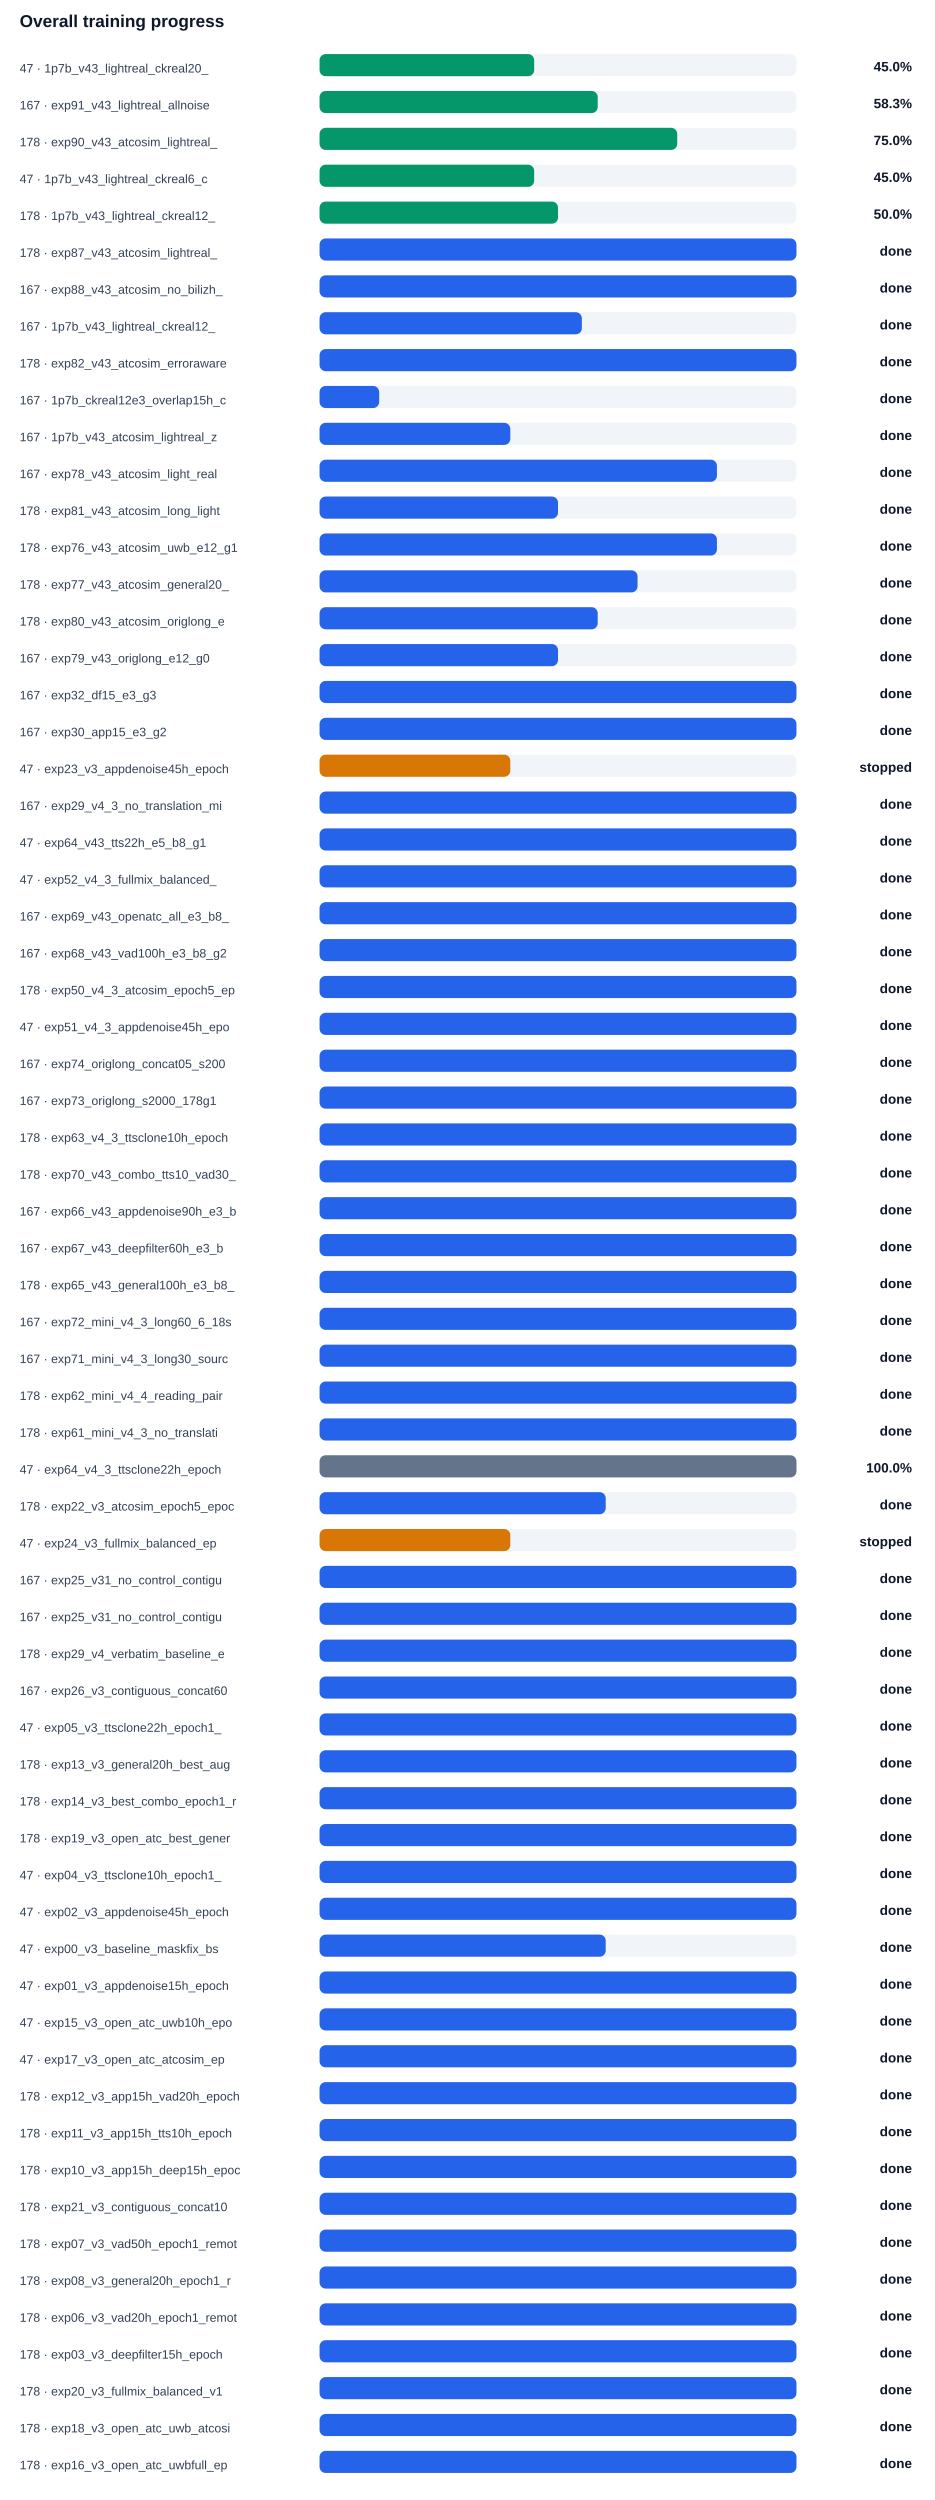
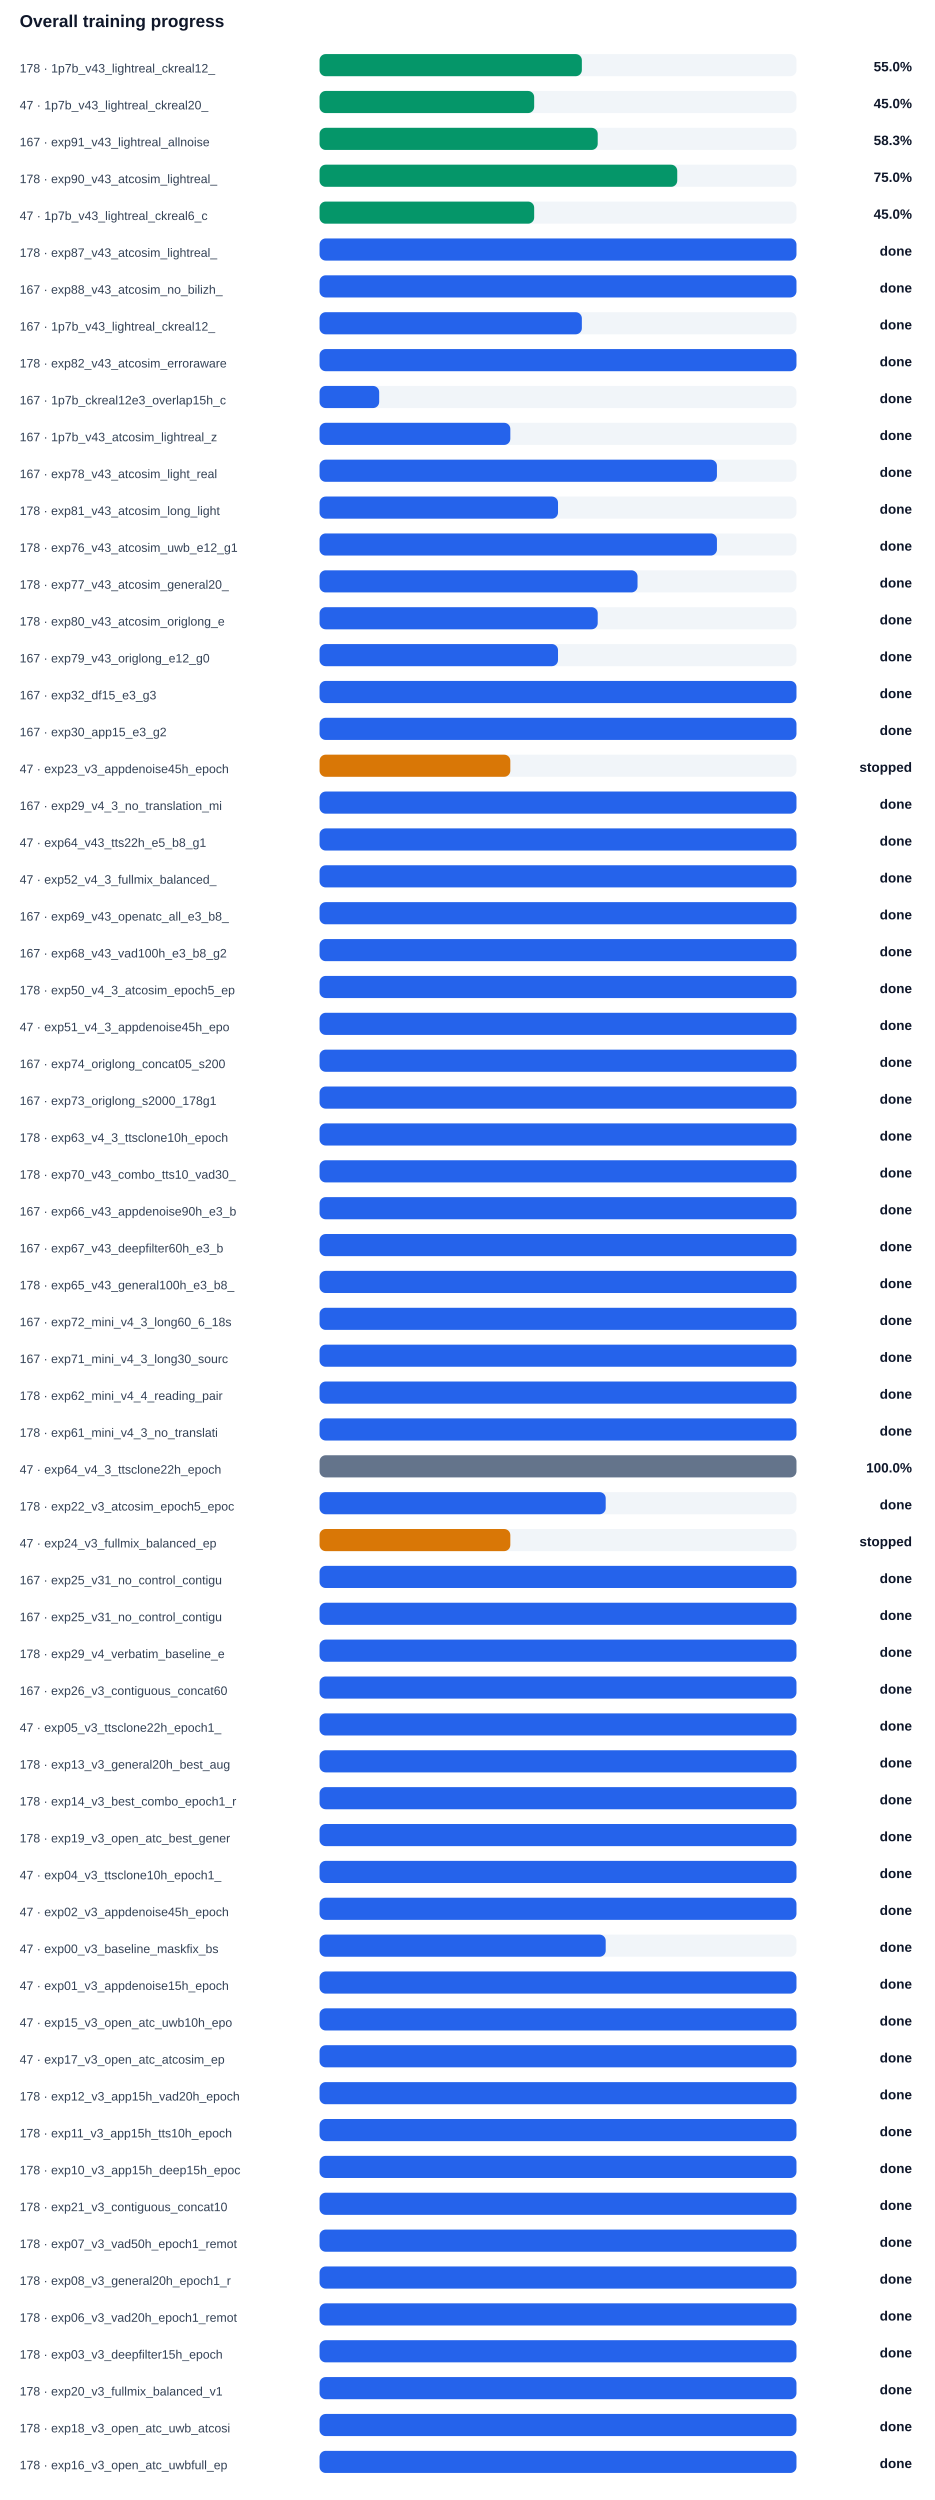
<svg xmlns="http://www.w3.org/2000/svg" width="100%" viewBox="0 0 760 2034" style="max-width:760px;background:#ffffff;border:1px solid #e5e7eb;border-radius:10px;">
  <text x="16.0" y="22.0" font-size="14" fill="#0f172a" text-anchor="start" font-family="Arial, sans-serif" font-weight="700">Overall training progress</text>
-   <text x="16.0" y="59.0" font-size="10" fill="#334155" text-anchor="start" font-family="Arial, sans-serif" font-weight="400">47 · 1p7b_v43_lightreal_ckreal20_</text>
+   <text x="16.0" y="59.0" font-size="10" fill="#334155" text-anchor="start" font-family="Arial, sans-serif" font-weight="400">178 · 1p7b_v43_lightreal_ckreal12_</text>
  <rect x="260" y="44" width="388" height="18" rx="5" fill="#f1f5f9" />
-   <rect x="260" y="44" width="174.6" height="18" rx="5" fill="#059669" />
-   <text x="742.0" y="58.0" font-size="11" fill="#0f172a" text-anchor="end" font-family="Arial, sans-serif" font-weight="700">45.0%</text>
-   <text x="16.0" y="89.0" font-size="10" fill="#334155" text-anchor="start" font-family="Arial, sans-serif" font-weight="400">167 · exp91_v43_lightreal_allnoise</text>
+   <rect x="260" y="44" width="213.4" height="18" rx="5" fill="#059669" />
+   <text x="742.0" y="58.0" font-size="11" fill="#0f172a" text-anchor="end" font-family="Arial, sans-serif" font-weight="700">55.0%</text>
+   <text x="16.0" y="89.0" font-size="10" fill="#334155" text-anchor="start" font-family="Arial, sans-serif" font-weight="400">47 · 1p7b_v43_lightreal_ckreal20_</text>
  <rect x="260" y="74" width="388" height="18" rx="5" fill="#f1f5f9" />
-   <rect x="260" y="74" width="226.3" height="18" rx="5" fill="#059669" />
-   <text x="742.0" y="88.0" font-size="11" fill="#0f172a" text-anchor="end" font-family="Arial, sans-serif" font-weight="700">58.3%</text>
-   <text x="16.0" y="119.0" font-size="10" fill="#334155" text-anchor="start" font-family="Arial, sans-serif" font-weight="400">178 · exp90_v43_atcosim_lightreal_</text>
+   <rect x="260" y="74" width="174.6" height="18" rx="5" fill="#059669" />
+   <text x="742.0" y="88.0" font-size="11" fill="#0f172a" text-anchor="end" font-family="Arial, sans-serif" font-weight="700">45.0%</text>
+   <text x="16.0" y="119.0" font-size="10" fill="#334155" text-anchor="start" font-family="Arial, sans-serif" font-weight="400">167 · exp91_v43_lightreal_allnoise</text>
  <rect x="260" y="104" width="388" height="18" rx="5" fill="#f1f5f9" />
-   <rect x="260" y="104" width="291.0" height="18" rx="5" fill="#059669" />
-   <text x="742.0" y="118.0" font-size="11" fill="#0f172a" text-anchor="end" font-family="Arial, sans-serif" font-weight="700">75.0%</text>
-   <text x="16.0" y="149.0" font-size="10" fill="#334155" text-anchor="start" font-family="Arial, sans-serif" font-weight="400">47 · 1p7b_v43_lightreal_ckreal6_c</text>
+   <rect x="260" y="104" width="226.3" height="18" rx="5" fill="#059669" />
+   <text x="742.0" y="118.0" font-size="11" fill="#0f172a" text-anchor="end" font-family="Arial, sans-serif" font-weight="700">58.3%</text>
+   <text x="16.0" y="149.0" font-size="10" fill="#334155" text-anchor="start" font-family="Arial, sans-serif" font-weight="400">178 · exp90_v43_atcosim_lightreal_</text>
  <rect x="260" y="134" width="388" height="18" rx="5" fill="#f1f5f9" />
-   <rect x="260" y="134" width="174.6" height="18" rx="5" fill="#059669" />
-   <text x="742.0" y="148.0" font-size="11" fill="#0f172a" text-anchor="end" font-family="Arial, sans-serif" font-weight="700">45.0%</text>
-   <text x="16.0" y="179.0" font-size="10" fill="#334155" text-anchor="start" font-family="Arial, sans-serif" font-weight="400">178 · 1p7b_v43_lightreal_ckreal12_</text>
+   <rect x="260" y="134" width="291.0" height="18" rx="5" fill="#059669" />
+   <text x="742.0" y="148.0" font-size="11" fill="#0f172a" text-anchor="end" font-family="Arial, sans-serif" font-weight="700">75.0%</text>
+   <text x="16.0" y="179.0" font-size="10" fill="#334155" text-anchor="start" font-family="Arial, sans-serif" font-weight="400">47 · 1p7b_v43_lightreal_ckreal6_c</text>
  <rect x="260" y="164" width="388" height="18" rx="5" fill="#f1f5f9" />
-   <rect x="260" y="164" width="194.0" height="18" rx="5" fill="#059669" />
-   <text x="742.0" y="178.0" font-size="11" fill="#0f172a" text-anchor="end" font-family="Arial, sans-serif" font-weight="700">50.0%</text>
+   <rect x="260" y="164" width="174.6" height="18" rx="5" fill="#059669" />
+   <text x="742.0" y="178.0" font-size="11" fill="#0f172a" text-anchor="end" font-family="Arial, sans-serif" font-weight="700">45.0%</text>
  <text x="16.0" y="209.0" font-size="10" fill="#334155" text-anchor="start" font-family="Arial, sans-serif" font-weight="400">178 · exp87_v43_atcosim_lightreal_</text>
  <rect x="260" y="194" width="388" height="18" rx="5" fill="#f1f5f9" />
  <rect x="260" y="194" width="388.0" height="18" rx="5" fill="#2563eb" />
  <text x="742.0" y="208.0" font-size="11" fill="#0f172a" text-anchor="end" font-family="Arial, sans-serif" font-weight="700">done</text>
  <text x="16.0" y="239.0" font-size="10" fill="#334155" text-anchor="start" font-family="Arial, sans-serif" font-weight="400">167 · exp88_v43_atcosim_no_bilizh_</text>
  <rect x="260" y="224" width="388" height="18" rx="5" fill="#f1f5f9" />
  <rect x="260" y="224" width="388.0" height="18" rx="5" fill="#2563eb" />
  <text x="742.0" y="238.0" font-size="11" fill="#0f172a" text-anchor="end" font-family="Arial, sans-serif" font-weight="700">done</text>
  <text x="16.0" y="269.0" font-size="10" fill="#334155" text-anchor="start" font-family="Arial, sans-serif" font-weight="400">167 · 1p7b_v43_lightreal_ckreal12_</text>
  <rect x="260" y="254" width="388" height="18" rx="5" fill="#f1f5f9" />
  <rect x="260" y="254" width="213.4" height="18" rx="5" fill="#2563eb" />
  <text x="742.0" y="268.0" font-size="11" fill="#0f172a" text-anchor="end" font-family="Arial, sans-serif" font-weight="700">done</text>
  <text x="16.0" y="299.0" font-size="10" fill="#334155" text-anchor="start" font-family="Arial, sans-serif" font-weight="400">178 · exp82_v43_atcosim_erroraware</text>
  <rect x="260" y="284" width="388" height="18" rx="5" fill="#f1f5f9" />
  <rect x="260" y="284" width="388.0" height="18" rx="5" fill="#2563eb" />
  <text x="742.0" y="298.0" font-size="11" fill="#0f172a" text-anchor="end" font-family="Arial, sans-serif" font-weight="700">done</text>
  <text x="16.0" y="329.0" font-size="10" fill="#334155" text-anchor="start" font-family="Arial, sans-serif" font-weight="400">167 · 1p7b_ckreal12e3_overlap15h_c</text>
  <rect x="260" y="314" width="388" height="18" rx="5" fill="#f1f5f9" />
  <rect x="260" y="314" width="48.5" height="18" rx="5" fill="#2563eb" />
  <text x="742.0" y="328.0" font-size="11" fill="#0f172a" text-anchor="end" font-family="Arial, sans-serif" font-weight="700">done</text>
  <text x="16.0" y="359.0" font-size="10" fill="#334155" text-anchor="start" font-family="Arial, sans-serif" font-weight="400">167 · 1p7b_v43_atcosim_lightreal_z</text>
  <rect x="260" y="344" width="388" height="18" rx="5" fill="#f1f5f9" />
  <rect x="260" y="344" width="155.2" height="18" rx="5" fill="#2563eb" />
  <text x="742.0" y="358.0" font-size="11" fill="#0f172a" text-anchor="end" font-family="Arial, sans-serif" font-weight="700">done</text>
  <text x="16.0" y="389.0" font-size="10" fill="#334155" text-anchor="start" font-family="Arial, sans-serif" font-weight="400">167 · exp78_v43_atcosim_light_real</text>
  <rect x="260" y="374" width="388" height="18" rx="5" fill="#f1f5f9" />
  <rect x="260" y="374" width="323.3" height="18" rx="5" fill="#2563eb" />
  <text x="742.0" y="388.0" font-size="11" fill="#0f172a" text-anchor="end" font-family="Arial, sans-serif" font-weight="700">done</text>
  <text x="16.0" y="419.0" font-size="10" fill="#334155" text-anchor="start" font-family="Arial, sans-serif" font-weight="400">178 · exp81_v43_atcosim_long_light</text>
  <rect x="260" y="404" width="388" height="18" rx="5" fill="#f1f5f9" />
  <rect x="260" y="404" width="194.0" height="18" rx="5" fill="#2563eb" />
  <text x="742.0" y="418.0" font-size="11" fill="#0f172a" text-anchor="end" font-family="Arial, sans-serif" font-weight="700">done</text>
  <text x="16.0" y="449.0" font-size="10" fill="#334155" text-anchor="start" font-family="Arial, sans-serif" font-weight="400">178 · exp76_v43_atcosim_uwb_e12_g1</text>
  <rect x="260" y="434" width="388" height="18" rx="5" fill="#f1f5f9" />
  <rect x="260" y="434" width="323.3" height="18" rx="5" fill="#2563eb" />
  <text x="742.0" y="448.0" font-size="11" fill="#0f172a" text-anchor="end" font-family="Arial, sans-serif" font-weight="700">done</text>
  <text x="16.0" y="479.0" font-size="10" fill="#334155" text-anchor="start" font-family="Arial, sans-serif" font-weight="400">178 · exp77_v43_atcosim_general20_</text>
  <rect x="260" y="464" width="388" height="18" rx="5" fill="#f1f5f9" />
  <rect x="260" y="464" width="258.7" height="18" rx="5" fill="#2563eb" />
  <text x="742.0" y="478.0" font-size="11" fill="#0f172a" text-anchor="end" font-family="Arial, sans-serif" font-weight="700">done</text>
  <text x="16.0" y="509.0" font-size="10" fill="#334155" text-anchor="start" font-family="Arial, sans-serif" font-weight="400">178 · exp80_v43_atcosim_origlong_e</text>
  <rect x="260" y="494" width="388" height="18" rx="5" fill="#f1f5f9" />
  <rect x="260" y="494" width="226.3" height="18" rx="5" fill="#2563eb" />
  <text x="742.0" y="508.0" font-size="11" fill="#0f172a" text-anchor="end" font-family="Arial, sans-serif" font-weight="700">done</text>
  <text x="16.0" y="539.0" font-size="10" fill="#334155" text-anchor="start" font-family="Arial, sans-serif" font-weight="400">167 · exp79_v43_origlong_e12_g0</text>
  <rect x="260" y="524" width="388" height="18" rx="5" fill="#f1f5f9" />
  <rect x="260" y="524" width="194.0" height="18" rx="5" fill="#2563eb" />
  <text x="742.0" y="538.0" font-size="11" fill="#0f172a" text-anchor="end" font-family="Arial, sans-serif" font-weight="700">done</text>
  <text x="16.0" y="569.0" font-size="10" fill="#334155" text-anchor="start" font-family="Arial, sans-serif" font-weight="400">167 · exp32_df15_e3_g3</text>
  <rect x="260" y="554" width="388" height="18" rx="5" fill="#f1f5f9" />
  <rect x="260" y="554" width="388.0" height="18" rx="5" fill="#2563eb" />
  <text x="742.0" y="568.0" font-size="11" fill="#0f172a" text-anchor="end" font-family="Arial, sans-serif" font-weight="700">done</text>
  <text x="16.0" y="599.0" font-size="10" fill="#334155" text-anchor="start" font-family="Arial, sans-serif" font-weight="400">167 · exp30_app15_e3_g2</text>
  <rect x="260" y="584" width="388" height="18" rx="5" fill="#f1f5f9" />
  <rect x="260" y="584" width="388.0" height="18" rx="5" fill="#2563eb" />
  <text x="742.0" y="598.0" font-size="11" fill="#0f172a" text-anchor="end" font-family="Arial, sans-serif" font-weight="700">done</text>
  <text x="16.0" y="629.0" font-size="10" fill="#334155" text-anchor="start" font-family="Arial, sans-serif" font-weight="400">47 · exp23_v3_appdenoise45h_epoch</text>
  <rect x="260" y="614" width="388" height="18" rx="5" fill="#f1f5f9" />
  <rect x="260" y="614" width="155.2" height="18" rx="5" fill="#d97706" />
  <text x="742.0" y="628.0" font-size="11" fill="#0f172a" text-anchor="end" font-family="Arial, sans-serif" font-weight="700">stopped</text>
  <text x="16.0" y="659.0" font-size="10" fill="#334155" text-anchor="start" font-family="Arial, sans-serif" font-weight="400">167 · exp29_v4_3_no_translation_mi</text>
  <rect x="260" y="644" width="388" height="18" rx="5" fill="#f1f5f9" />
  <rect x="260" y="644" width="388.0" height="18" rx="5" fill="#2563eb" />
  <text x="742.0" y="658.0" font-size="11" fill="#0f172a" text-anchor="end" font-family="Arial, sans-serif" font-weight="700">done</text>
  <text x="16.0" y="689.0" font-size="10" fill="#334155" text-anchor="start" font-family="Arial, sans-serif" font-weight="400">47 · exp64_v43_tts22h_e5_b8_g1</text>
  <rect x="260" y="674" width="388" height="18" rx="5" fill="#f1f5f9" />
  <rect x="260" y="674" width="388.0" height="18" rx="5" fill="#2563eb" />
  <text x="742.0" y="688.0" font-size="11" fill="#0f172a" text-anchor="end" font-family="Arial, sans-serif" font-weight="700">done</text>
  <text x="16.0" y="719.0" font-size="10" fill="#334155" text-anchor="start" font-family="Arial, sans-serif" font-weight="400">47 · exp52_v4_3_fullmix_balanced_</text>
  <rect x="260" y="704" width="388" height="18" rx="5" fill="#f1f5f9" />
  <rect x="260" y="704" width="388.0" height="18" rx="5" fill="#2563eb" />
  <text x="742.0" y="718.0" font-size="11" fill="#0f172a" text-anchor="end" font-family="Arial, sans-serif" font-weight="700">done</text>
  <text x="16.0" y="749.0" font-size="10" fill="#334155" text-anchor="start" font-family="Arial, sans-serif" font-weight="400">167 · exp69_v43_openatc_all_e3_b8_</text>
  <rect x="260" y="734" width="388" height="18" rx="5" fill="#f1f5f9" />
  <rect x="260" y="734" width="388.0" height="18" rx="5" fill="#2563eb" />
  <text x="742.0" y="748.0" font-size="11" fill="#0f172a" text-anchor="end" font-family="Arial, sans-serif" font-weight="700">done</text>
  <text x="16.0" y="779.0" font-size="10" fill="#334155" text-anchor="start" font-family="Arial, sans-serif" font-weight="400">167 · exp68_v43_vad100h_e3_b8_g2</text>
  <rect x="260" y="764" width="388" height="18" rx="5" fill="#f1f5f9" />
  <rect x="260" y="764" width="388.0" height="18" rx="5" fill="#2563eb" />
  <text x="742.0" y="778.0" font-size="11" fill="#0f172a" text-anchor="end" font-family="Arial, sans-serif" font-weight="700">done</text>
  <text x="16.0" y="809.0" font-size="10" fill="#334155" text-anchor="start" font-family="Arial, sans-serif" font-weight="400">178 · exp50_v4_3_atcosim_epoch5_ep</text>
  <rect x="260" y="794" width="388" height="18" rx="5" fill="#f1f5f9" />
  <rect x="260" y="794" width="388.0" height="18" rx="5" fill="#2563eb" />
  <text x="742.0" y="808.0" font-size="11" fill="#0f172a" text-anchor="end" font-family="Arial, sans-serif" font-weight="700">done</text>
  <text x="16.0" y="839.0" font-size="10" fill="#334155" text-anchor="start" font-family="Arial, sans-serif" font-weight="400">47 · exp51_v4_3_appdenoise45h_epo</text>
  <rect x="260" y="824" width="388" height="18" rx="5" fill="#f1f5f9" />
  <rect x="260" y="824" width="388.0" height="18" rx="5" fill="#2563eb" />
  <text x="742.0" y="838.0" font-size="11" fill="#0f172a" text-anchor="end" font-family="Arial, sans-serif" font-weight="700">done</text>
  <text x="16.0" y="869.0" font-size="10" fill="#334155" text-anchor="start" font-family="Arial, sans-serif" font-weight="400">167 · exp74_origlong_concat05_s200</text>
  <rect x="260" y="854" width="388" height="18" rx="5" fill="#f1f5f9" />
  <rect x="260" y="854" width="388.0" height="18" rx="5" fill="#2563eb" />
  <text x="742.0" y="868.0" font-size="11" fill="#0f172a" text-anchor="end" font-family="Arial, sans-serif" font-weight="700">done</text>
  <text x="16.0" y="899.0" font-size="10" fill="#334155" text-anchor="start" font-family="Arial, sans-serif" font-weight="400">167 · exp73_origlong_s2000_178g1</text>
  <rect x="260" y="884" width="388" height="18" rx="5" fill="#f1f5f9" />
  <rect x="260" y="884" width="388.0" height="18" rx="5" fill="#2563eb" />
  <text x="742.0" y="898.0" font-size="11" fill="#0f172a" text-anchor="end" font-family="Arial, sans-serif" font-weight="700">done</text>
  <text x="16.0" y="929.0" font-size="10" fill="#334155" text-anchor="start" font-family="Arial, sans-serif" font-weight="400">178 · exp63_v4_3_ttsclone10h_epoch</text>
  <rect x="260" y="914" width="388" height="18" rx="5" fill="#f1f5f9" />
  <rect x="260" y="914" width="388.0" height="18" rx="5" fill="#2563eb" />
  <text x="742.0" y="928.0" font-size="11" fill="#0f172a" text-anchor="end" font-family="Arial, sans-serif" font-weight="700">done</text>
  <text x="16.0" y="959.0" font-size="10" fill="#334155" text-anchor="start" font-family="Arial, sans-serif" font-weight="400">178 · exp70_v43_combo_tts10_vad30_</text>
  <rect x="260" y="944" width="388" height="18" rx="5" fill="#f1f5f9" />
  <rect x="260" y="944" width="388.0" height="18" rx="5" fill="#2563eb" />
  <text x="742.0" y="958.0" font-size="11" fill="#0f172a" text-anchor="end" font-family="Arial, sans-serif" font-weight="700">done</text>
  <text x="16.0" y="989.0" font-size="10" fill="#334155" text-anchor="start" font-family="Arial, sans-serif" font-weight="400">167 · exp66_v43_appdenoise90h_e3_b</text>
  <rect x="260" y="974" width="388" height="18" rx="5" fill="#f1f5f9" />
  <rect x="260" y="974" width="388.0" height="18" rx="5" fill="#2563eb" />
  <text x="742.0" y="988.0" font-size="11" fill="#0f172a" text-anchor="end" font-family="Arial, sans-serif" font-weight="700">done</text>
  <text x="16.0" y="1019.0" font-size="10" fill="#334155" text-anchor="start" font-family="Arial, sans-serif" font-weight="400">167 · exp67_v43_deepfilter60h_e3_b</text>
  <rect x="260" y="1004" width="388" height="18" rx="5" fill="#f1f5f9" />
  <rect x="260" y="1004" width="388.0" height="18" rx="5" fill="#2563eb" />
  <text x="742.0" y="1018.0" font-size="11" fill="#0f172a" text-anchor="end" font-family="Arial, sans-serif" font-weight="700">done</text>
  <text x="16.0" y="1049.0" font-size="10" fill="#334155" text-anchor="start" font-family="Arial, sans-serif" font-weight="400">178 · exp65_v43_general100h_e3_b8_</text>
  <rect x="260" y="1034" width="388" height="18" rx="5" fill="#f1f5f9" />
  <rect x="260" y="1034" width="388.0" height="18" rx="5" fill="#2563eb" />
  <text x="742.0" y="1048.0" font-size="11" fill="#0f172a" text-anchor="end" font-family="Arial, sans-serif" font-weight="700">done</text>
  <text x="16.0" y="1079.0" font-size="10" fill="#334155" text-anchor="start" font-family="Arial, sans-serif" font-weight="400">167 · exp72_mini_v4_3_long60_6_18s</text>
  <rect x="260" y="1064" width="388" height="18" rx="5" fill="#f1f5f9" />
  <rect x="260" y="1064" width="388.0" height="18" rx="5" fill="#2563eb" />
  <text x="742.0" y="1078.0" font-size="11" fill="#0f172a" text-anchor="end" font-family="Arial, sans-serif" font-weight="700">done</text>
  <text x="16.0" y="1109.0" font-size="10" fill="#334155" text-anchor="start" font-family="Arial, sans-serif" font-weight="400">167 · exp71_mini_v4_3_long30_sourc</text>
  <rect x="260" y="1094" width="388" height="18" rx="5" fill="#f1f5f9" />
  <rect x="260" y="1094" width="388.0" height="18" rx="5" fill="#2563eb" />
  <text x="742.0" y="1108.0" font-size="11" fill="#0f172a" text-anchor="end" font-family="Arial, sans-serif" font-weight="700">done</text>
  <text x="16.0" y="1139.0" font-size="10" fill="#334155" text-anchor="start" font-family="Arial, sans-serif" font-weight="400">178 · exp62_mini_v4_4_reading_pair</text>
  <rect x="260" y="1124" width="388" height="18" rx="5" fill="#f1f5f9" />
  <rect x="260" y="1124" width="388.0" height="18" rx="5" fill="#2563eb" />
  <text x="742.0" y="1138.0" font-size="11" fill="#0f172a" text-anchor="end" font-family="Arial, sans-serif" font-weight="700">done</text>
  <text x="16.0" y="1169.0" font-size="10" fill="#334155" text-anchor="start" font-family="Arial, sans-serif" font-weight="400">178 · exp61_mini_v4_3_no_translati</text>
  <rect x="260" y="1154" width="388" height="18" rx="5" fill="#f1f5f9" />
  <rect x="260" y="1154" width="388.0" height="18" rx="5" fill="#2563eb" />
  <text x="742.0" y="1168.0" font-size="11" fill="#0f172a" text-anchor="end" font-family="Arial, sans-serif" font-weight="700">done</text>
  <text x="16.0" y="1199.0" font-size="10" fill="#334155" text-anchor="start" font-family="Arial, sans-serif" font-weight="400">47 · exp64_v4_3_ttsclone22h_epoch</text>
  <rect x="260" y="1184" width="388" height="18" rx="5" fill="#f1f5f9" />
  <rect x="260" y="1184" width="388.0" height="18" rx="5" fill="#64748b" />
  <text x="742.0" y="1198.0" font-size="11" fill="#0f172a" text-anchor="end" font-family="Arial, sans-serif" font-weight="700">100.0%</text>
  <text x="16.0" y="1229.0" font-size="10" fill="#334155" text-anchor="start" font-family="Arial, sans-serif" font-weight="400">178 · exp22_v3_atcosim_epoch5_epoc</text>
  <rect x="260" y="1214" width="388" height="18" rx="5" fill="#f1f5f9" />
  <rect x="260" y="1214" width="232.8" height="18" rx="5" fill="#2563eb" />
  <text x="742.0" y="1228.0" font-size="11" fill="#0f172a" text-anchor="end" font-family="Arial, sans-serif" font-weight="700">done</text>
  <text x="16.0" y="1259.0" font-size="10" fill="#334155" text-anchor="start" font-family="Arial, sans-serif" font-weight="400">47 · exp24_v3_fullmix_balanced_ep</text>
  <rect x="260" y="1244" width="388" height="18" rx="5" fill="#f1f5f9" />
  <rect x="260" y="1244" width="155.2" height="18" rx="5" fill="#d97706" />
  <text x="742.0" y="1258.0" font-size="11" fill="#0f172a" text-anchor="end" font-family="Arial, sans-serif" font-weight="700">stopped</text>
  <text x="16.0" y="1289.0" font-size="10" fill="#334155" text-anchor="start" font-family="Arial, sans-serif" font-weight="400">167 · exp25_v31_no_control_contigu</text>
  <rect x="260" y="1274" width="388" height="18" rx="5" fill="#f1f5f9" />
  <rect x="260" y="1274" width="388.0" height="18" rx="5" fill="#2563eb" />
  <text x="742.0" y="1288.0" font-size="11" fill="#0f172a" text-anchor="end" font-family="Arial, sans-serif" font-weight="700">done</text>
  <text x="16.0" y="1319.0" font-size="10" fill="#334155" text-anchor="start" font-family="Arial, sans-serif" font-weight="400">167 · exp25_v31_no_control_contigu</text>
  <rect x="260" y="1304" width="388" height="18" rx="5" fill="#f1f5f9" />
  <rect x="260" y="1304" width="388.0" height="18" rx="5" fill="#2563eb" />
  <text x="742.0" y="1318.0" font-size="11" fill="#0f172a" text-anchor="end" font-family="Arial, sans-serif" font-weight="700">done</text>
  <text x="16.0" y="1349.0" font-size="10" fill="#334155" text-anchor="start" font-family="Arial, sans-serif" font-weight="400">178 · exp29_v4_verbatim_baseline_e</text>
  <rect x="260" y="1334" width="388" height="18" rx="5" fill="#f1f5f9" />
  <rect x="260" y="1334" width="388.0" height="18" rx="5" fill="#2563eb" />
  <text x="742.0" y="1348.0" font-size="11" fill="#0f172a" text-anchor="end" font-family="Arial, sans-serif" font-weight="700">done</text>
  <text x="16.0" y="1379.0" font-size="10" fill="#334155" text-anchor="start" font-family="Arial, sans-serif" font-weight="400">167 · exp26_v3_contiguous_concat60</text>
  <rect x="260" y="1364" width="388" height="18" rx="5" fill="#f1f5f9" />
  <rect x="260" y="1364" width="388.0" height="18" rx="5" fill="#2563eb" />
  <text x="742.0" y="1378.0" font-size="11" fill="#0f172a" text-anchor="end" font-family="Arial, sans-serif" font-weight="700">done</text>
  <text x="16.0" y="1409.0" font-size="10" fill="#334155" text-anchor="start" font-family="Arial, sans-serif" font-weight="400">47 · exp05_v3_ttsclone22h_epoch1_</text>
  <rect x="260" y="1394" width="388" height="18" rx="5" fill="#f1f5f9" />
  <rect x="260" y="1394" width="388.0" height="18" rx="5" fill="#2563eb" />
  <text x="742.0" y="1408.0" font-size="11" fill="#0f172a" text-anchor="end" font-family="Arial, sans-serif" font-weight="700">done</text>
  <text x="16.0" y="1439.0" font-size="10" fill="#334155" text-anchor="start" font-family="Arial, sans-serif" font-weight="400">178 · exp13_v3_general20h_best_aug</text>
  <rect x="260" y="1424" width="388" height="18" rx="5" fill="#f1f5f9" />
  <rect x="260" y="1424" width="388.0" height="18" rx="5" fill="#2563eb" />
  <text x="742.0" y="1438.0" font-size="11" fill="#0f172a" text-anchor="end" font-family="Arial, sans-serif" font-weight="700">done</text>
  <text x="16.0" y="1469.0" font-size="10" fill="#334155" text-anchor="start" font-family="Arial, sans-serif" font-weight="400">178 · exp14_v3_best_combo_epoch1_r</text>
  <rect x="260" y="1454" width="388" height="18" rx="5" fill="#f1f5f9" />
  <rect x="260" y="1454" width="388.0" height="18" rx="5" fill="#2563eb" />
  <text x="742.0" y="1468.0" font-size="11" fill="#0f172a" text-anchor="end" font-family="Arial, sans-serif" font-weight="700">done</text>
  <text x="16.0" y="1499.0" font-size="10" fill="#334155" text-anchor="start" font-family="Arial, sans-serif" font-weight="400">178 · exp19_v3_open_atc_best_gener</text>
  <rect x="260" y="1484" width="388" height="18" rx="5" fill="#f1f5f9" />
  <rect x="260" y="1484" width="388.0" height="18" rx="5" fill="#2563eb" />
  <text x="742.0" y="1498.0" font-size="11" fill="#0f172a" text-anchor="end" font-family="Arial, sans-serif" font-weight="700">done</text>
  <text x="16.0" y="1529.0" font-size="10" fill="#334155" text-anchor="start" font-family="Arial, sans-serif" font-weight="400">47 · exp04_v3_ttsclone10h_epoch1_</text>
  <rect x="260" y="1514" width="388" height="18" rx="5" fill="#f1f5f9" />
  <rect x="260" y="1514" width="388.0" height="18" rx="5" fill="#2563eb" />
  <text x="742.0" y="1528.0" font-size="11" fill="#0f172a" text-anchor="end" font-family="Arial, sans-serif" font-weight="700">done</text>
  <text x="16.0" y="1559.0" font-size="10" fill="#334155" text-anchor="start" font-family="Arial, sans-serif" font-weight="400">47 · exp02_v3_appdenoise45h_epoch</text>
  <rect x="260" y="1544" width="388" height="18" rx="5" fill="#f1f5f9" />
  <rect x="260" y="1544" width="388.0" height="18" rx="5" fill="#2563eb" />
  <text x="742.0" y="1558.0" font-size="11" fill="#0f172a" text-anchor="end" font-family="Arial, sans-serif" font-weight="700">done</text>
  <text x="16.0" y="1589.0" font-size="10" fill="#334155" text-anchor="start" font-family="Arial, sans-serif" font-weight="400">47 · exp00_v3_baseline_maskfix_bs</text>
  <rect x="260" y="1574" width="388" height="18" rx="5" fill="#f1f5f9" />
  <rect x="260" y="1574" width="232.8" height="18" rx="5" fill="#2563eb" />
  <text x="742.0" y="1588.0" font-size="11" fill="#0f172a" text-anchor="end" font-family="Arial, sans-serif" font-weight="700">done</text>
  <text x="16.0" y="1619.0" font-size="10" fill="#334155" text-anchor="start" font-family="Arial, sans-serif" font-weight="400">47 · exp01_v3_appdenoise15h_epoch</text>
  <rect x="260" y="1604" width="388" height="18" rx="5" fill="#f1f5f9" />
  <rect x="260" y="1604" width="388.0" height="18" rx="5" fill="#2563eb" />
  <text x="742.0" y="1618.0" font-size="11" fill="#0f172a" text-anchor="end" font-family="Arial, sans-serif" font-weight="700">done</text>
  <text x="16.0" y="1649.0" font-size="10" fill="#334155" text-anchor="start" font-family="Arial, sans-serif" font-weight="400">47 · exp15_v3_open_atc_uwb10h_epo</text>
  <rect x="260" y="1634" width="388" height="18" rx="5" fill="#f1f5f9" />
  <rect x="260" y="1634" width="388.0" height="18" rx="5" fill="#2563eb" />
  <text x="742.0" y="1648.0" font-size="11" fill="#0f172a" text-anchor="end" font-family="Arial, sans-serif" font-weight="700">done</text>
  <text x="16.0" y="1679.0" font-size="10" fill="#334155" text-anchor="start" font-family="Arial, sans-serif" font-weight="400">47 · exp17_v3_open_atc_atcosim_ep</text>
  <rect x="260" y="1664" width="388" height="18" rx="5" fill="#f1f5f9" />
  <rect x="260" y="1664" width="388.0" height="18" rx="5" fill="#2563eb" />
  <text x="742.0" y="1678.0" font-size="11" fill="#0f172a" text-anchor="end" font-family="Arial, sans-serif" font-weight="700">done</text>
  <text x="16.0" y="1709.0" font-size="10" fill="#334155" text-anchor="start" font-family="Arial, sans-serif" font-weight="400">178 · exp12_v3_app15h_vad20h_epoch</text>
  <rect x="260" y="1694" width="388" height="18" rx="5" fill="#f1f5f9" />
  <rect x="260" y="1694" width="388.0" height="18" rx="5" fill="#2563eb" />
  <text x="742.0" y="1708.0" font-size="11" fill="#0f172a" text-anchor="end" font-family="Arial, sans-serif" font-weight="700">done</text>
  <text x="16.0" y="1739.0" font-size="10" fill="#334155" text-anchor="start" font-family="Arial, sans-serif" font-weight="400">178 · exp11_v3_app15h_tts10h_epoch</text>
  <rect x="260" y="1724" width="388" height="18" rx="5" fill="#f1f5f9" />
  <rect x="260" y="1724" width="388.0" height="18" rx="5" fill="#2563eb" />
  <text x="742.0" y="1738.0" font-size="11" fill="#0f172a" text-anchor="end" font-family="Arial, sans-serif" font-weight="700">done</text>
  <text x="16.0" y="1769.0" font-size="10" fill="#334155" text-anchor="start" font-family="Arial, sans-serif" font-weight="400">178 · exp10_v3_app15h_deep15h_epoc</text>
  <rect x="260" y="1754" width="388" height="18" rx="5" fill="#f1f5f9" />
  <rect x="260" y="1754" width="388.0" height="18" rx="5" fill="#2563eb" />
  <text x="742.0" y="1768.0" font-size="11" fill="#0f172a" text-anchor="end" font-family="Arial, sans-serif" font-weight="700">done</text>
  <text x="16.0" y="1799.0" font-size="10" fill="#334155" text-anchor="start" font-family="Arial, sans-serif" font-weight="400">178 · exp21_v3_contiguous_concat10</text>
  <rect x="260" y="1784" width="388" height="18" rx="5" fill="#f1f5f9" />
  <rect x="260" y="1784" width="388.0" height="18" rx="5" fill="#2563eb" />
  <text x="742.0" y="1798.0" font-size="11" fill="#0f172a" text-anchor="end" font-family="Arial, sans-serif" font-weight="700">done</text>
  <text x="16.0" y="1829.0" font-size="10" fill="#334155" text-anchor="start" font-family="Arial, sans-serif" font-weight="400">178 · exp07_v3_vad50h_epoch1_remot</text>
  <rect x="260" y="1814" width="388" height="18" rx="5" fill="#f1f5f9" />
  <rect x="260" y="1814" width="388.0" height="18" rx="5" fill="#2563eb" />
  <text x="742.0" y="1828.0" font-size="11" fill="#0f172a" text-anchor="end" font-family="Arial, sans-serif" font-weight="700">done</text>
  <text x="16.0" y="1859.0" font-size="10" fill="#334155" text-anchor="start" font-family="Arial, sans-serif" font-weight="400">178 · exp08_v3_general20h_epoch1_r</text>
  <rect x="260" y="1844" width="388" height="18" rx="5" fill="#f1f5f9" />
  <rect x="260" y="1844" width="388.0" height="18" rx="5" fill="#2563eb" />
  <text x="742.0" y="1858.0" font-size="11" fill="#0f172a" text-anchor="end" font-family="Arial, sans-serif" font-weight="700">done</text>
  <text x="16.0" y="1889.0" font-size="10" fill="#334155" text-anchor="start" font-family="Arial, sans-serif" font-weight="400">178 · exp06_v3_vad20h_epoch1_remot</text>
  <rect x="260" y="1874" width="388" height="18" rx="5" fill="#f1f5f9" />
  <rect x="260" y="1874" width="388.0" height="18" rx="5" fill="#2563eb" />
  <text x="742.0" y="1888.0" font-size="11" fill="#0f172a" text-anchor="end" font-family="Arial, sans-serif" font-weight="700">done</text>
  <text x="16.0" y="1919.0" font-size="10" fill="#334155" text-anchor="start" font-family="Arial, sans-serif" font-weight="400">178 · exp03_v3_deepfilter15h_epoch</text>
  <rect x="260" y="1904" width="388" height="18" rx="5" fill="#f1f5f9" />
  <rect x="260" y="1904" width="388.0" height="18" rx="5" fill="#2563eb" />
  <text x="742.0" y="1918.0" font-size="11" fill="#0f172a" text-anchor="end" font-family="Arial, sans-serif" font-weight="700">done</text>
  <text x="16.0" y="1949.0" font-size="10" fill="#334155" text-anchor="start" font-family="Arial, sans-serif" font-weight="400">178 · exp20_v3_fullmix_balanced_v1</text>
  <rect x="260" y="1934" width="388" height="18" rx="5" fill="#f1f5f9" />
  <rect x="260" y="1934" width="388.0" height="18" rx="5" fill="#2563eb" />
  <text x="742.0" y="1948.0" font-size="11" fill="#0f172a" text-anchor="end" font-family="Arial, sans-serif" font-weight="700">done</text>
  <text x="16.0" y="1979.0" font-size="10" fill="#334155" text-anchor="start" font-family="Arial, sans-serif" font-weight="400">178 · exp18_v3_open_atc_uwb_atcosi</text>
  <rect x="260" y="1964" width="388" height="18" rx="5" fill="#f1f5f9" />
  <rect x="260" y="1964" width="388.0" height="18" rx="5" fill="#2563eb" />
  <text x="742.0" y="1978.0" font-size="11" fill="#0f172a" text-anchor="end" font-family="Arial, sans-serif" font-weight="700">done</text>
  <text x="16.0" y="2009.0" font-size="10" fill="#334155" text-anchor="start" font-family="Arial, sans-serif" font-weight="400">178 · exp16_v3_open_atc_uwbfull_ep</text>
  <rect x="260" y="1994" width="388" height="18" rx="5" fill="#f1f5f9" />
  <rect x="260" y="1994" width="388.0" height="18" rx="5" fill="#2563eb" />
  <text x="742.0" y="2008.0" font-size="11" fill="#0f172a" text-anchor="end" font-family="Arial, sans-serif" font-weight="700">done</text>
</svg>
